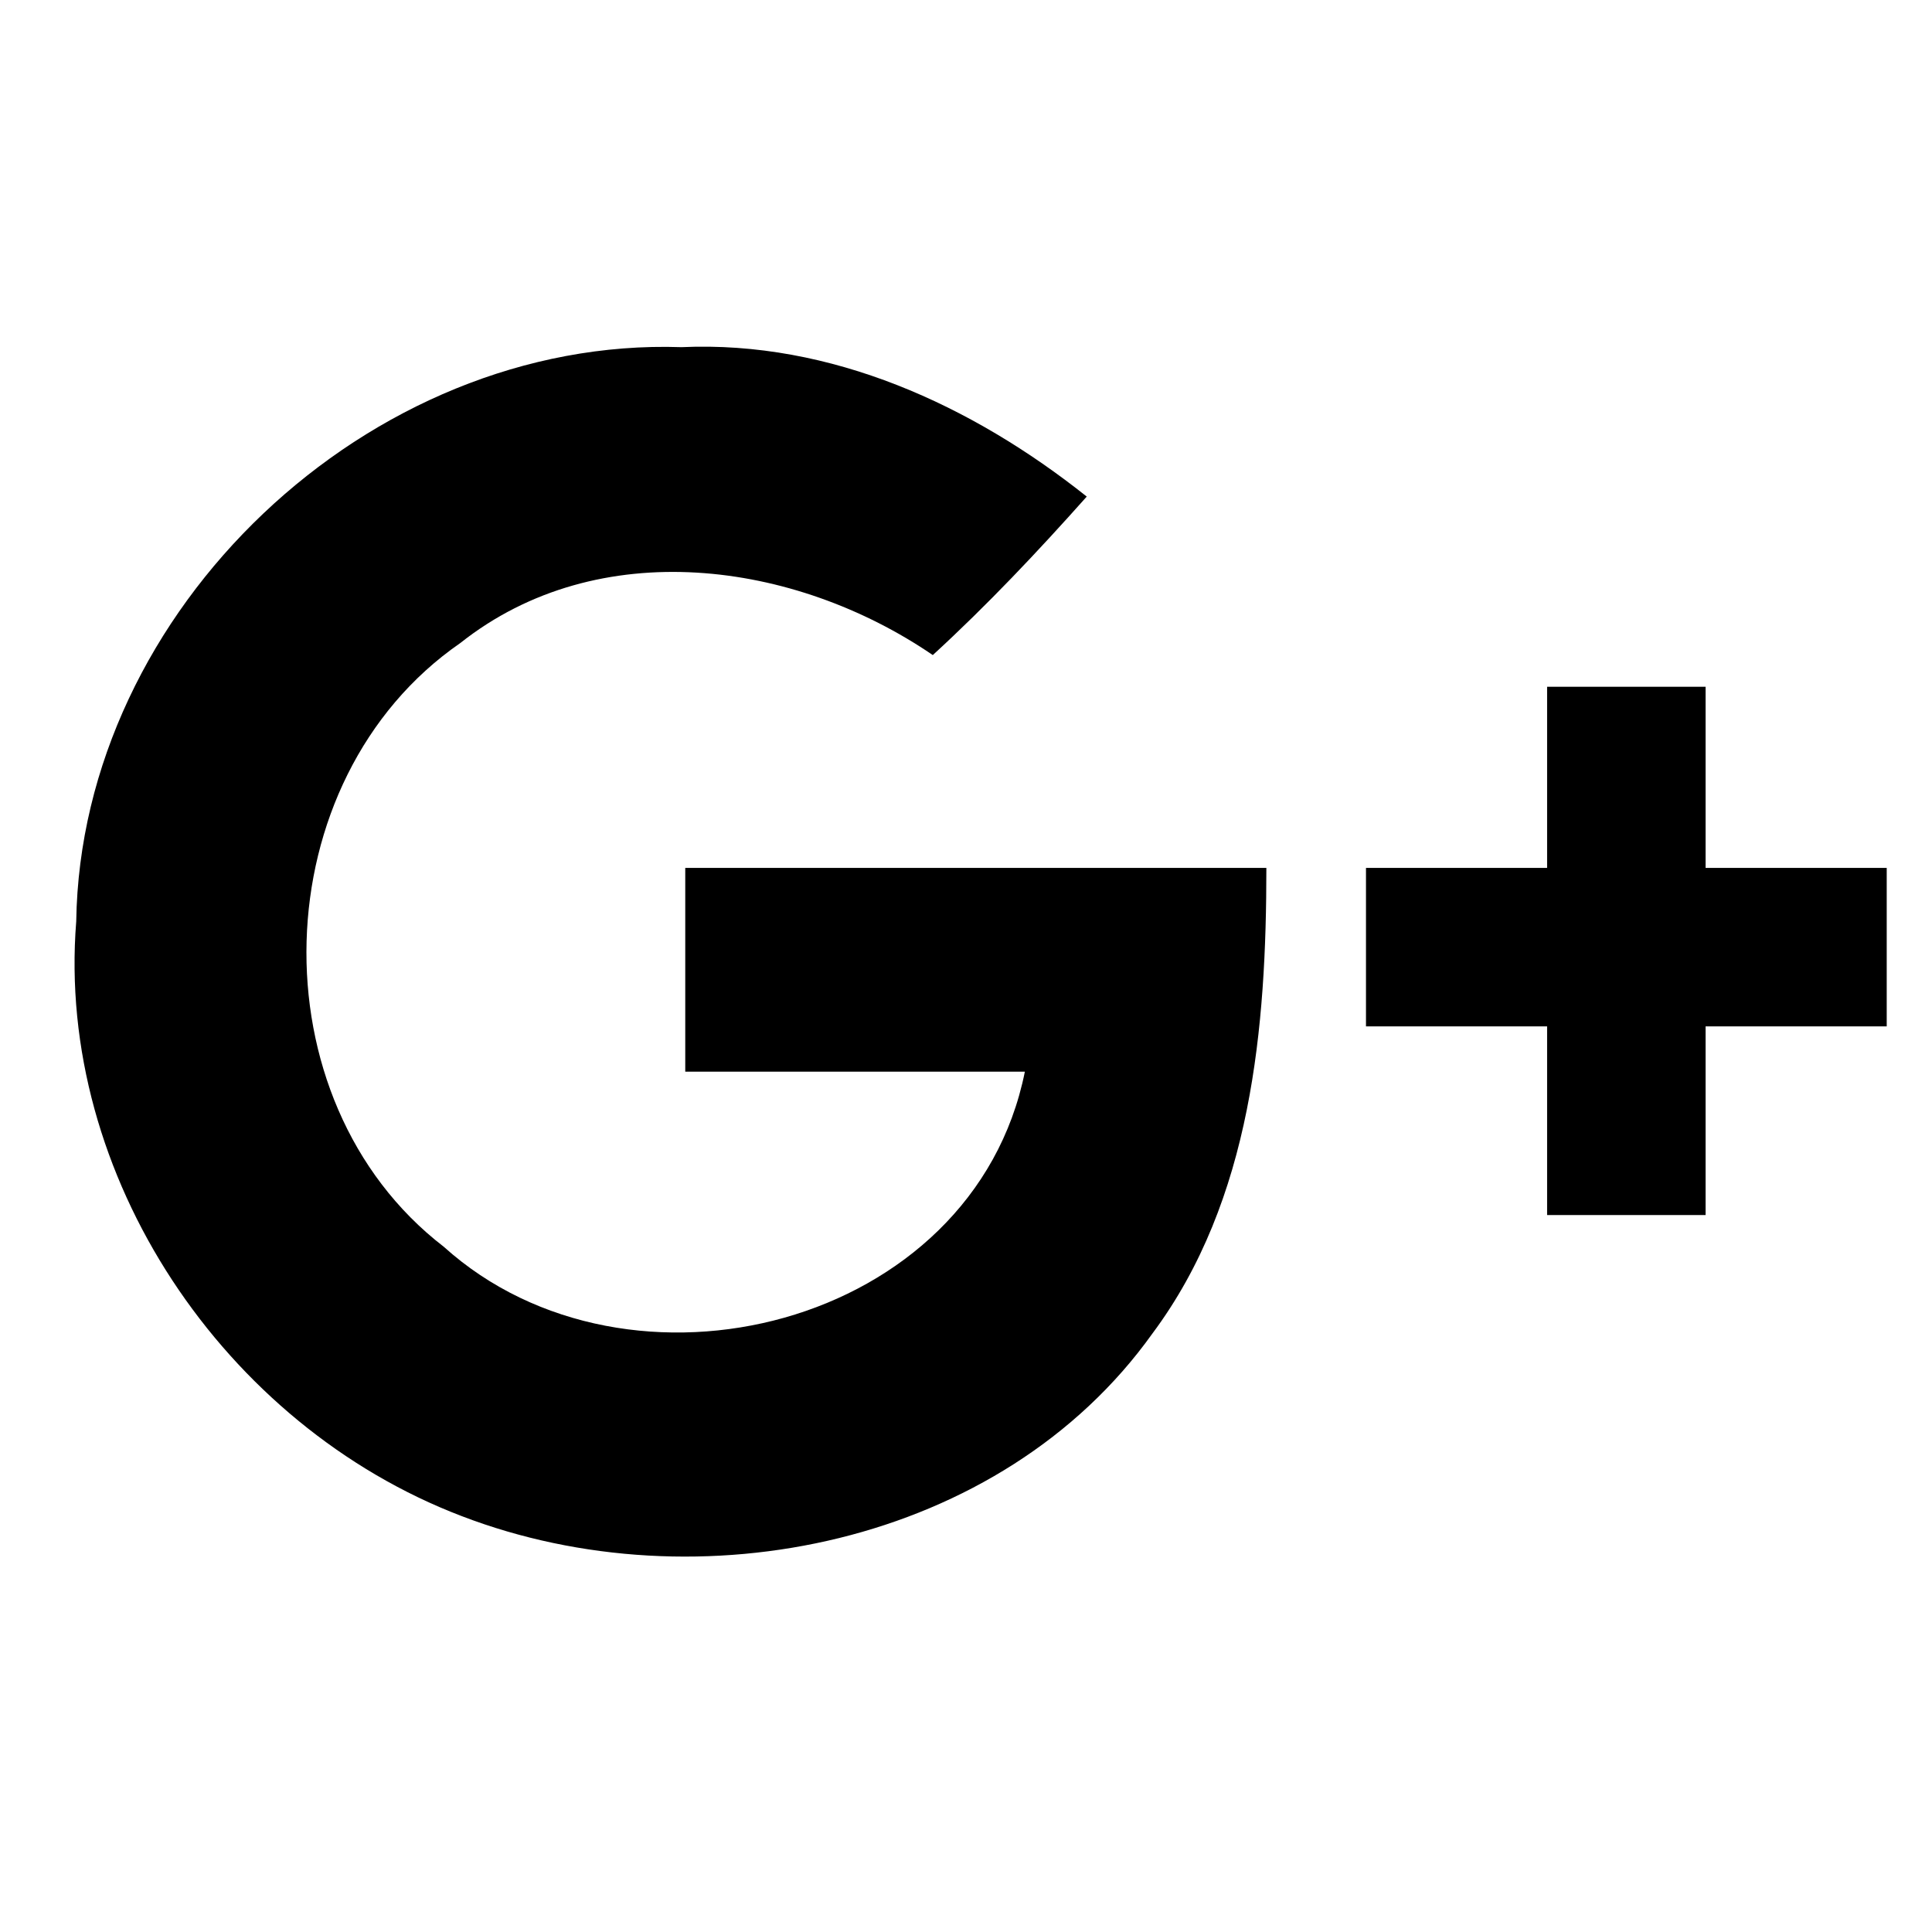
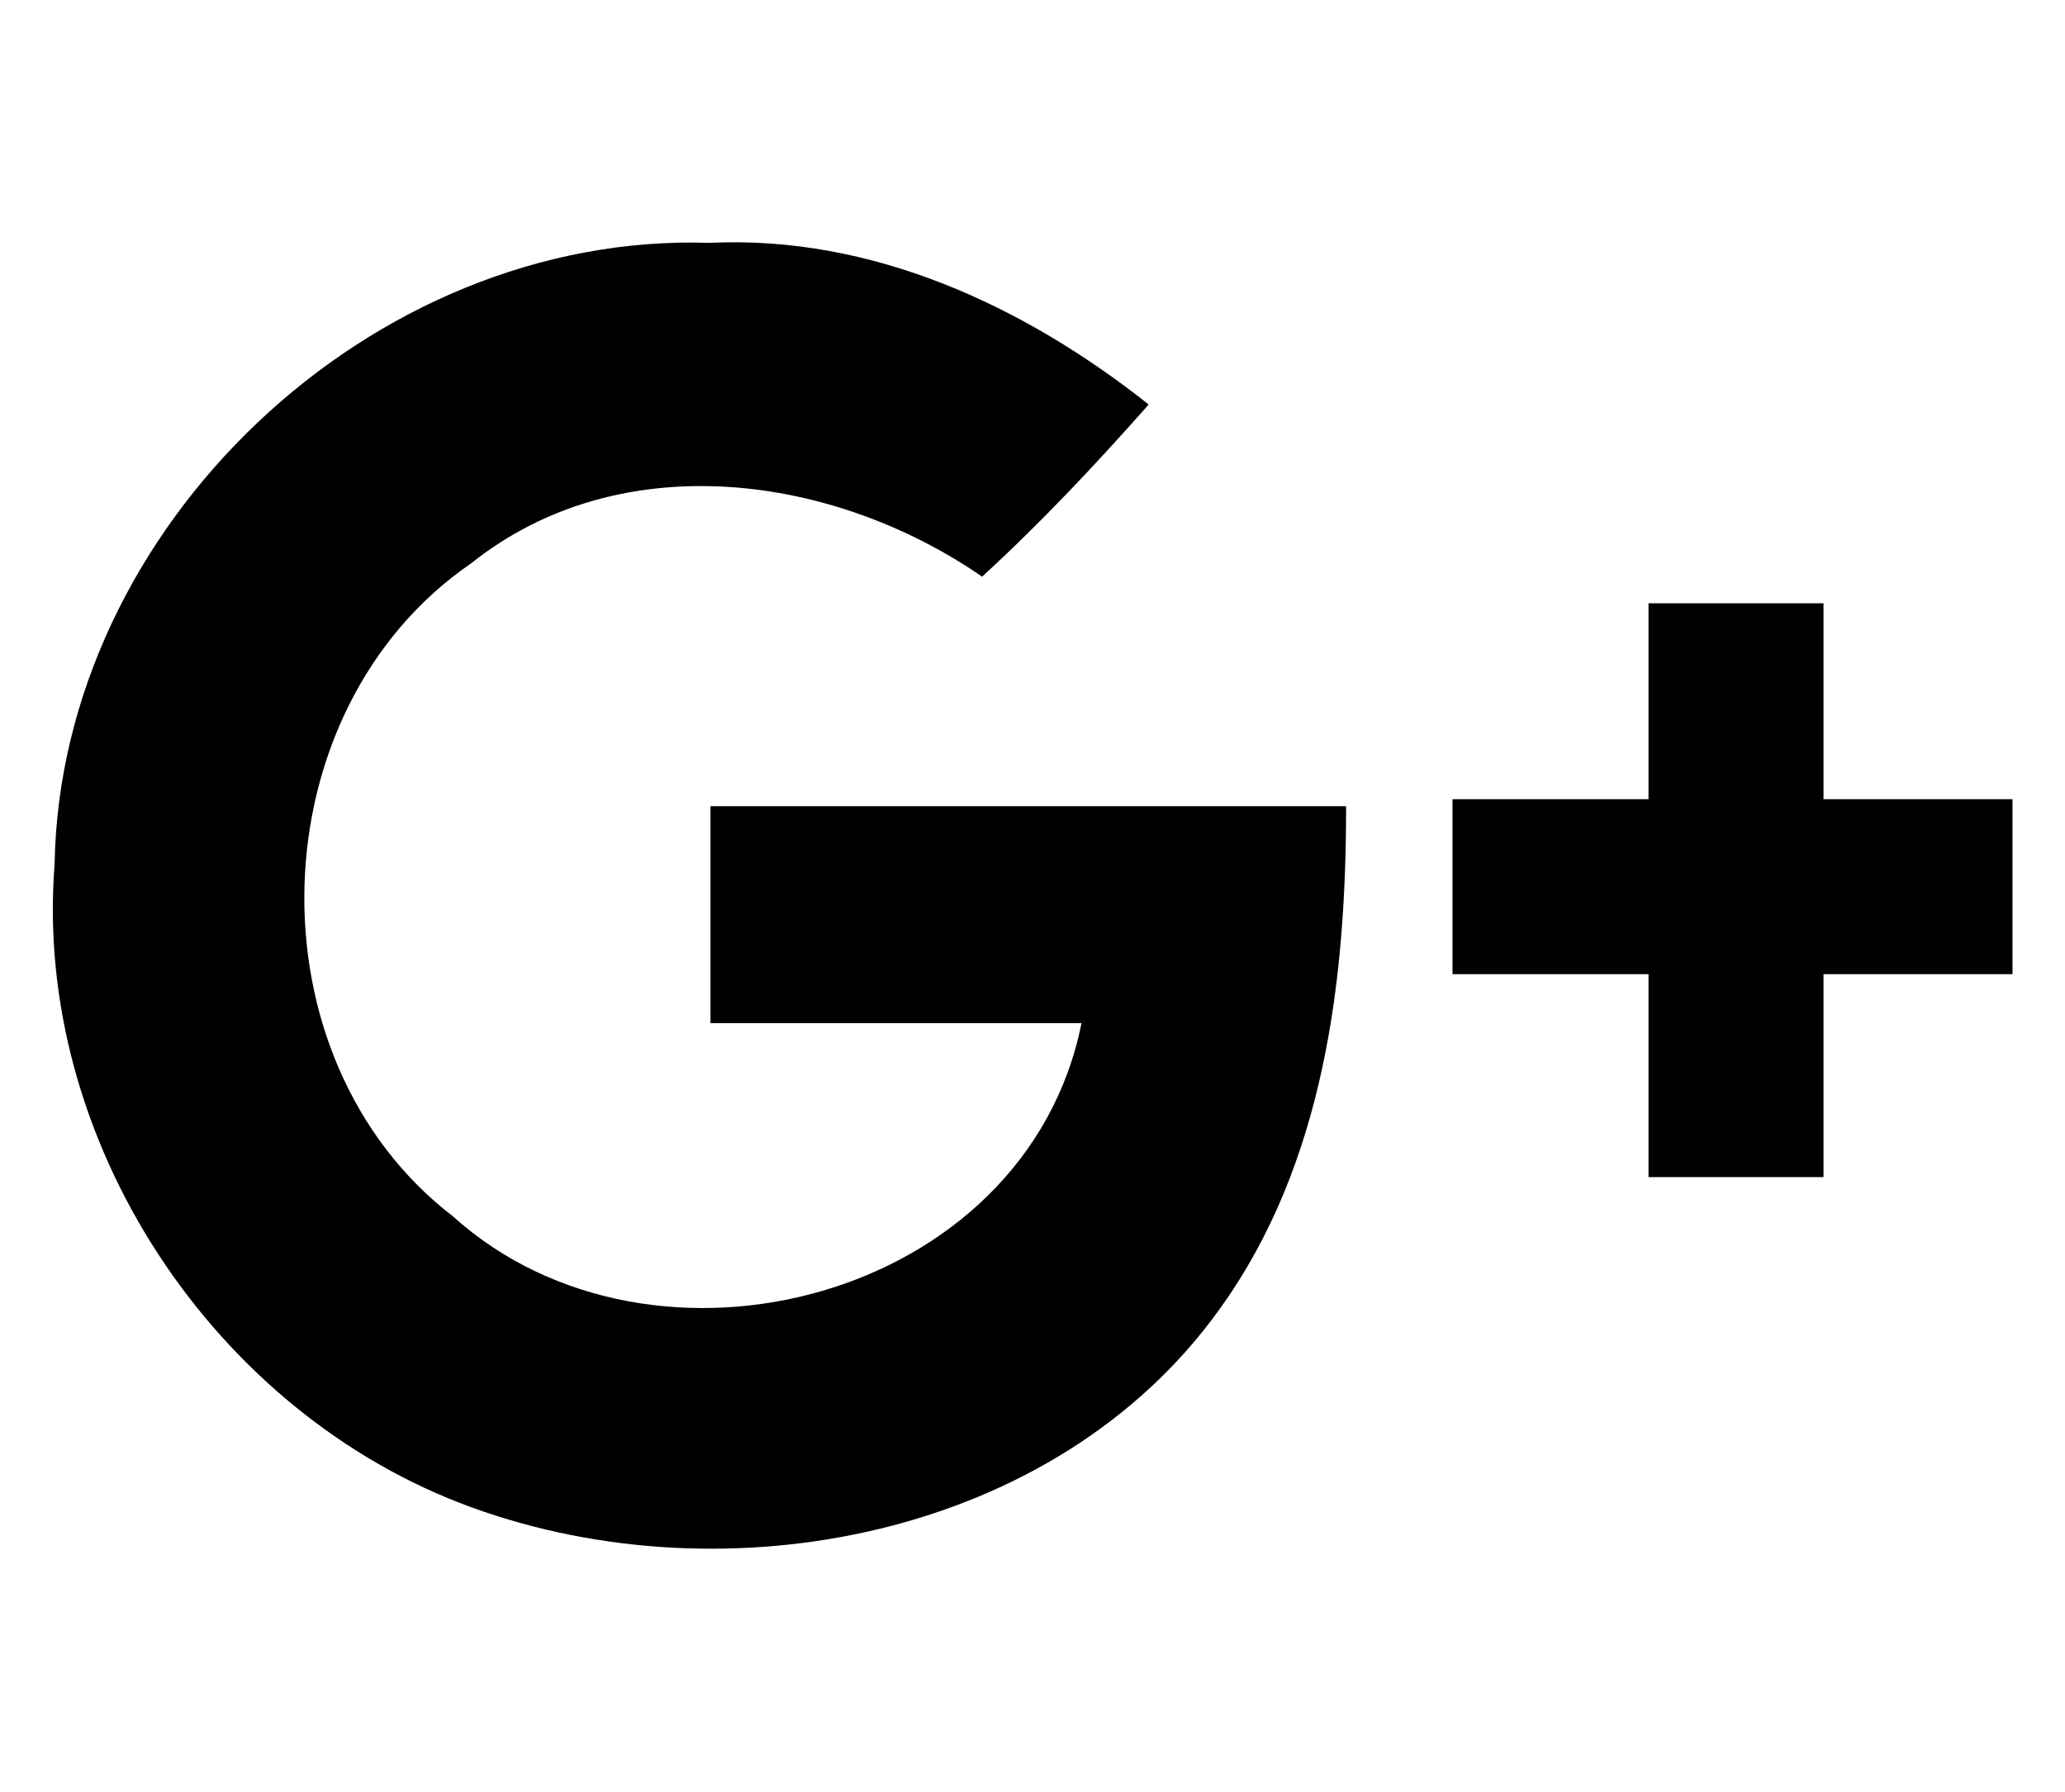
- <svg xmlns="http://www.w3.org/2000/svg" viewBox="0 0 256 256">
-   <path fill="currentColor" d="M226 136v25h-21v-25h-24v-21h24V91h21v24h24v21H226zM167.8 115c-25.9 0-50 0-77 0 0 9 0 18 0 27 16.2 0 29.4 0 45 0 -6.8 33.9-52.5 45.3-77 23.2 -25.2-19.4-24-61.9 2.2-80 18.3-14.5 44.3-10.9 62.6 1.6 7.2-6.6 13.9-13.7 20.4-21 -15.2-12.1-33.9-20.7-53.7-19.8 -41.4-1.4-79.6 34.8-80.2 76.1 -2.7 33.7 19.6 66.8 51.1 78.8 31.3 12 71.5 3.8 91.5-24.2C165.9 159 167.8 136 167.8 115z" />
+ <svg xmlns="http://www.w3.org/2000/svg" viewBox="0 0 295 256">
+   <path fill="currentColor" d="M260.5 139.2v29h-25v-29h-28v-25h28v-28h25v28h27v25H260.5zM192.3 115.2c-30.2 0-59.3 0-90.8 0 0 10.5 0 20.5 0 31 18.9 0 34.8 0 53 0 -7.9 39.5-61.2 53.4-89.8 27.6 -29.4-22.6-28-72.3 2.6-93.3 21.3-17 51.7-12.8 73 1.9 8.4-7.7 16.2-16 23.8-24.6 -17.8-14.1-39.5-24.2-62.7-23.1C53 33.1 8.6 75.3 7.8 123.5c-3.1 39.4 22.7 78.5 59.6 91.9 36.6 13.3 83.5 4.2 106.8-28.3C189.3 166.2 192.3 139.7 192.3 115.2z" />
</svg>
